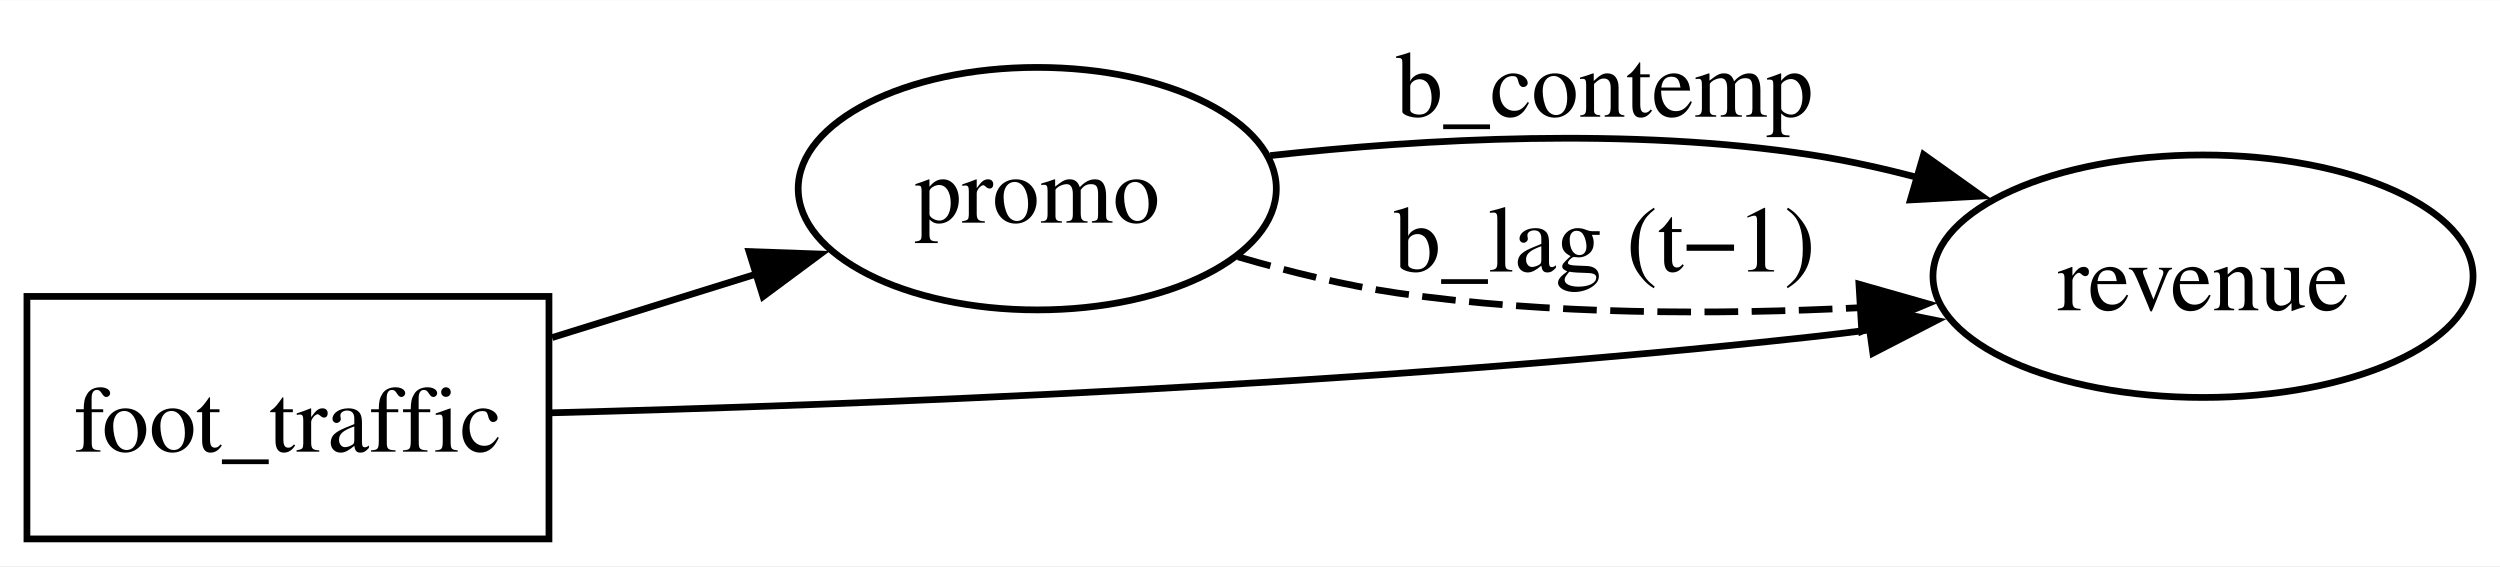
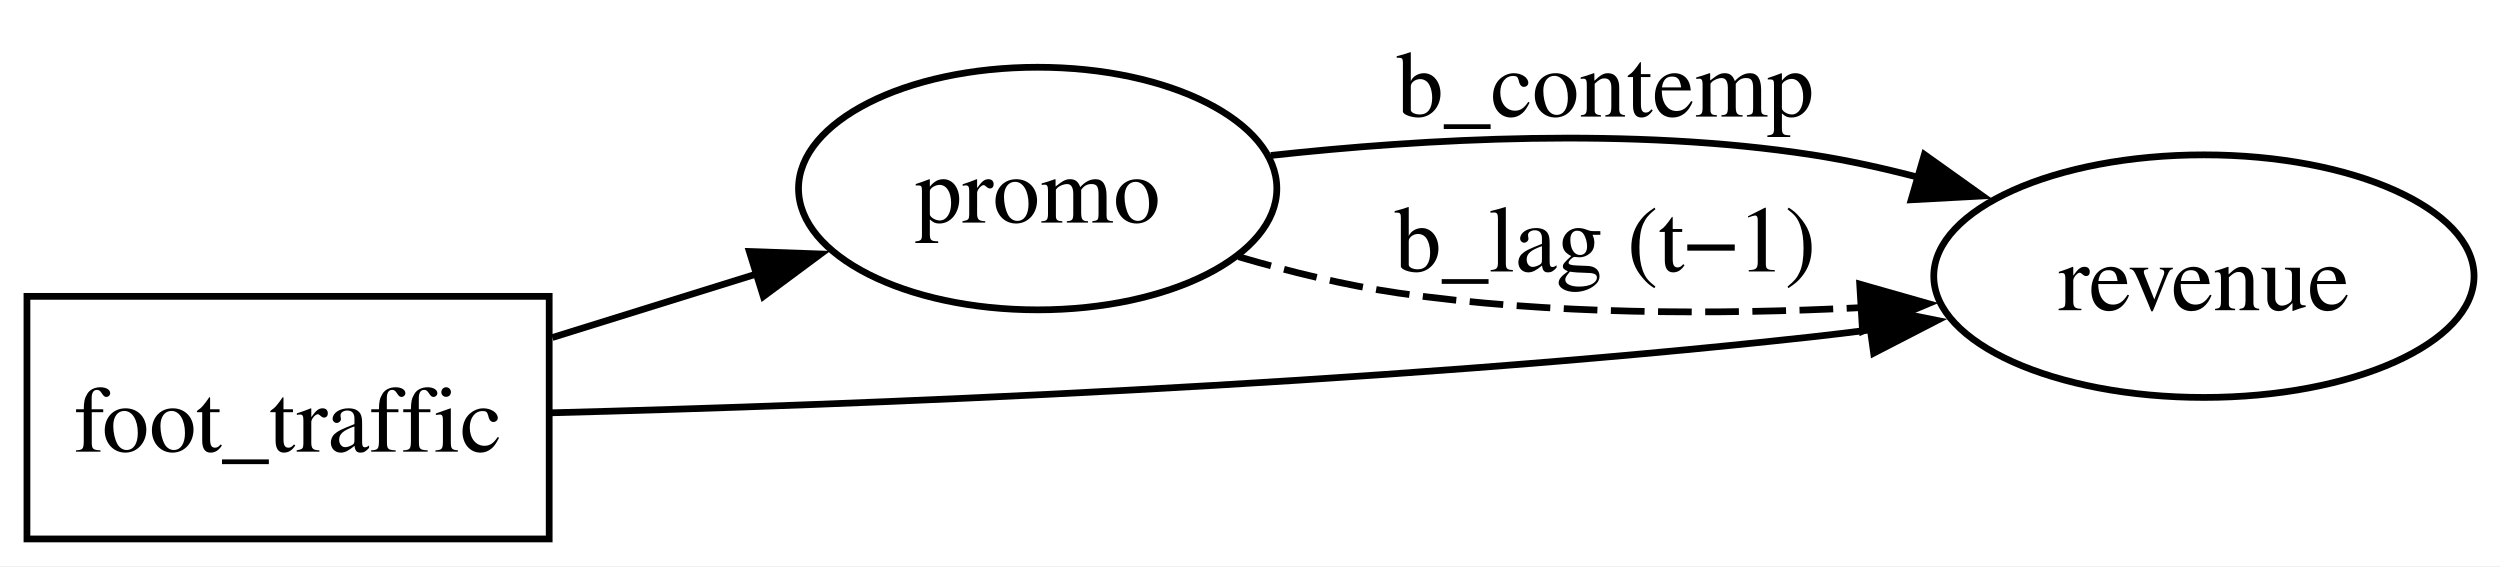
- <svg xmlns="http://www.w3.org/2000/svg" width="371pt" height="84pt" viewBox="0.00 0.00 371.15 83.98">
+ <svg xmlns="http://www.w3.org/2000/svg" width="371pt" height="84pt" viewBox="0.00 0.00 371.00 84.00">
  <g id="graph0" class="graph" transform="scale(1 1) rotate(0) translate(4 79.98)">
    <polygon fill="white" stroke="none" points="-4,4 -4,-79.98 367.15,-79.98 367.15,4 -4,4" />
    <g id="node1" class="node">
      <polygon fill="none" stroke="black" points="77.5,-36 0,-36 0,0 77.5,0 77.5,-36" />
-       <text text-anchor="middle" x="38.75" y="-12.95" font-family="Times,serif" font-size="14.00">foot_traffic</text>
+       <text xml:space="preserve" text-anchor="middle" x="38.75" y="-12.95" font-family="Times,serif" font-size="14.00">foot_traffic</text>
    </g>
    <g id="node2" class="node">
      <ellipse fill="none" stroke="black" cx="149.99" cy="-52" rx="35.49" ry="18" />
-       <text text-anchor="middle" x="149.99" y="-46.95" font-family="Times,serif" font-size="14.00">promo</text>
+       <text xml:space="preserve" text-anchor="middle" x="149.99" y="-46.95" font-family="Times,serif" font-size="14.00">promo</text>
    </g>
    <g id="edge1" class="edge">
      <path fill="none" stroke="black" d="M77.96,-29.89C87.79,-32.95 98.41,-36.26 108.36,-39.35" />
      <polygon fill="black" stroke="black" points="107.2,-42.66 117.79,-42.29 109.28,-35.98 107.2,-42.66" />
    </g>
    <g id="node3" class="node">
      <ellipse fill="none" stroke="black" cx="323.06" cy="-39" rx="40.09" ry="18" />
-       <text text-anchor="middle" x="323.06" y="-33.95" font-family="Times,serif" font-size="14.00">revenue</text>
+       <text xml:space="preserve" text-anchor="middle" x="323.06" y="-33.95" font-family="Times,serif" font-size="14.00">revenue</text>
    </g>
    <g id="edge4" class="edge">
      <path fill="none" stroke="black" d="M77.71,-18.72C122.57,-19.87 199.39,-22.78 264.97,-30 267.81,-30.31 270.72,-30.67 273.65,-31.05" />
      <polygon fill="black" stroke="black" points="273.08,-34.5 283.47,-32.43 274.05,-27.57 273.08,-34.5" />
    </g>
    <g id="edge2" class="edge">
      <path fill="none" stroke="black" d="M184.59,-56.91C207.39,-59.41 238.15,-61.13 264.97,-57 270.22,-56.19 275.64,-54.99 280.96,-53.59" />
      <polygon fill="black" stroke="black" points="281.58,-57.05 290.2,-50.9 279.62,-50.33 281.58,-57.05" />
-       <text text-anchor="middle" x="234.22" y="-62.68" font-family="Times,serif" font-size="14.00">b_contemp</text>
+       <text xml:space="preserve" text-anchor="middle" x="234.22" y="-62.68" font-family="Times,serif" font-size="14.00">b_contemp</text>
    </g>
    <g id="edge3" class="edge">
      <path fill="none" stroke="black" stroke-dasharray="5,2" d="M179.8,-41.88C187.4,-39.65 195.67,-37.63 203.47,-36.5 225.91,-33.26 250.99,-33.26 272.28,-34.33" />
      <polygon fill="black" stroke="black" points="271.98,-37.82 282.17,-34.92 272.4,-30.83 271.98,-37.82" />
-       <text text-anchor="middle" x="234.22" y="-39.7" font-family="Times,serif" font-size="14.00">b_lag (t−1)</text>
+       <text xml:space="preserve" text-anchor="middle" x="234.22" y="-39.7" font-family="Times,serif" font-size="14.00">b_lag (t−1)</text>
    </g>
  </g>
</svg>
